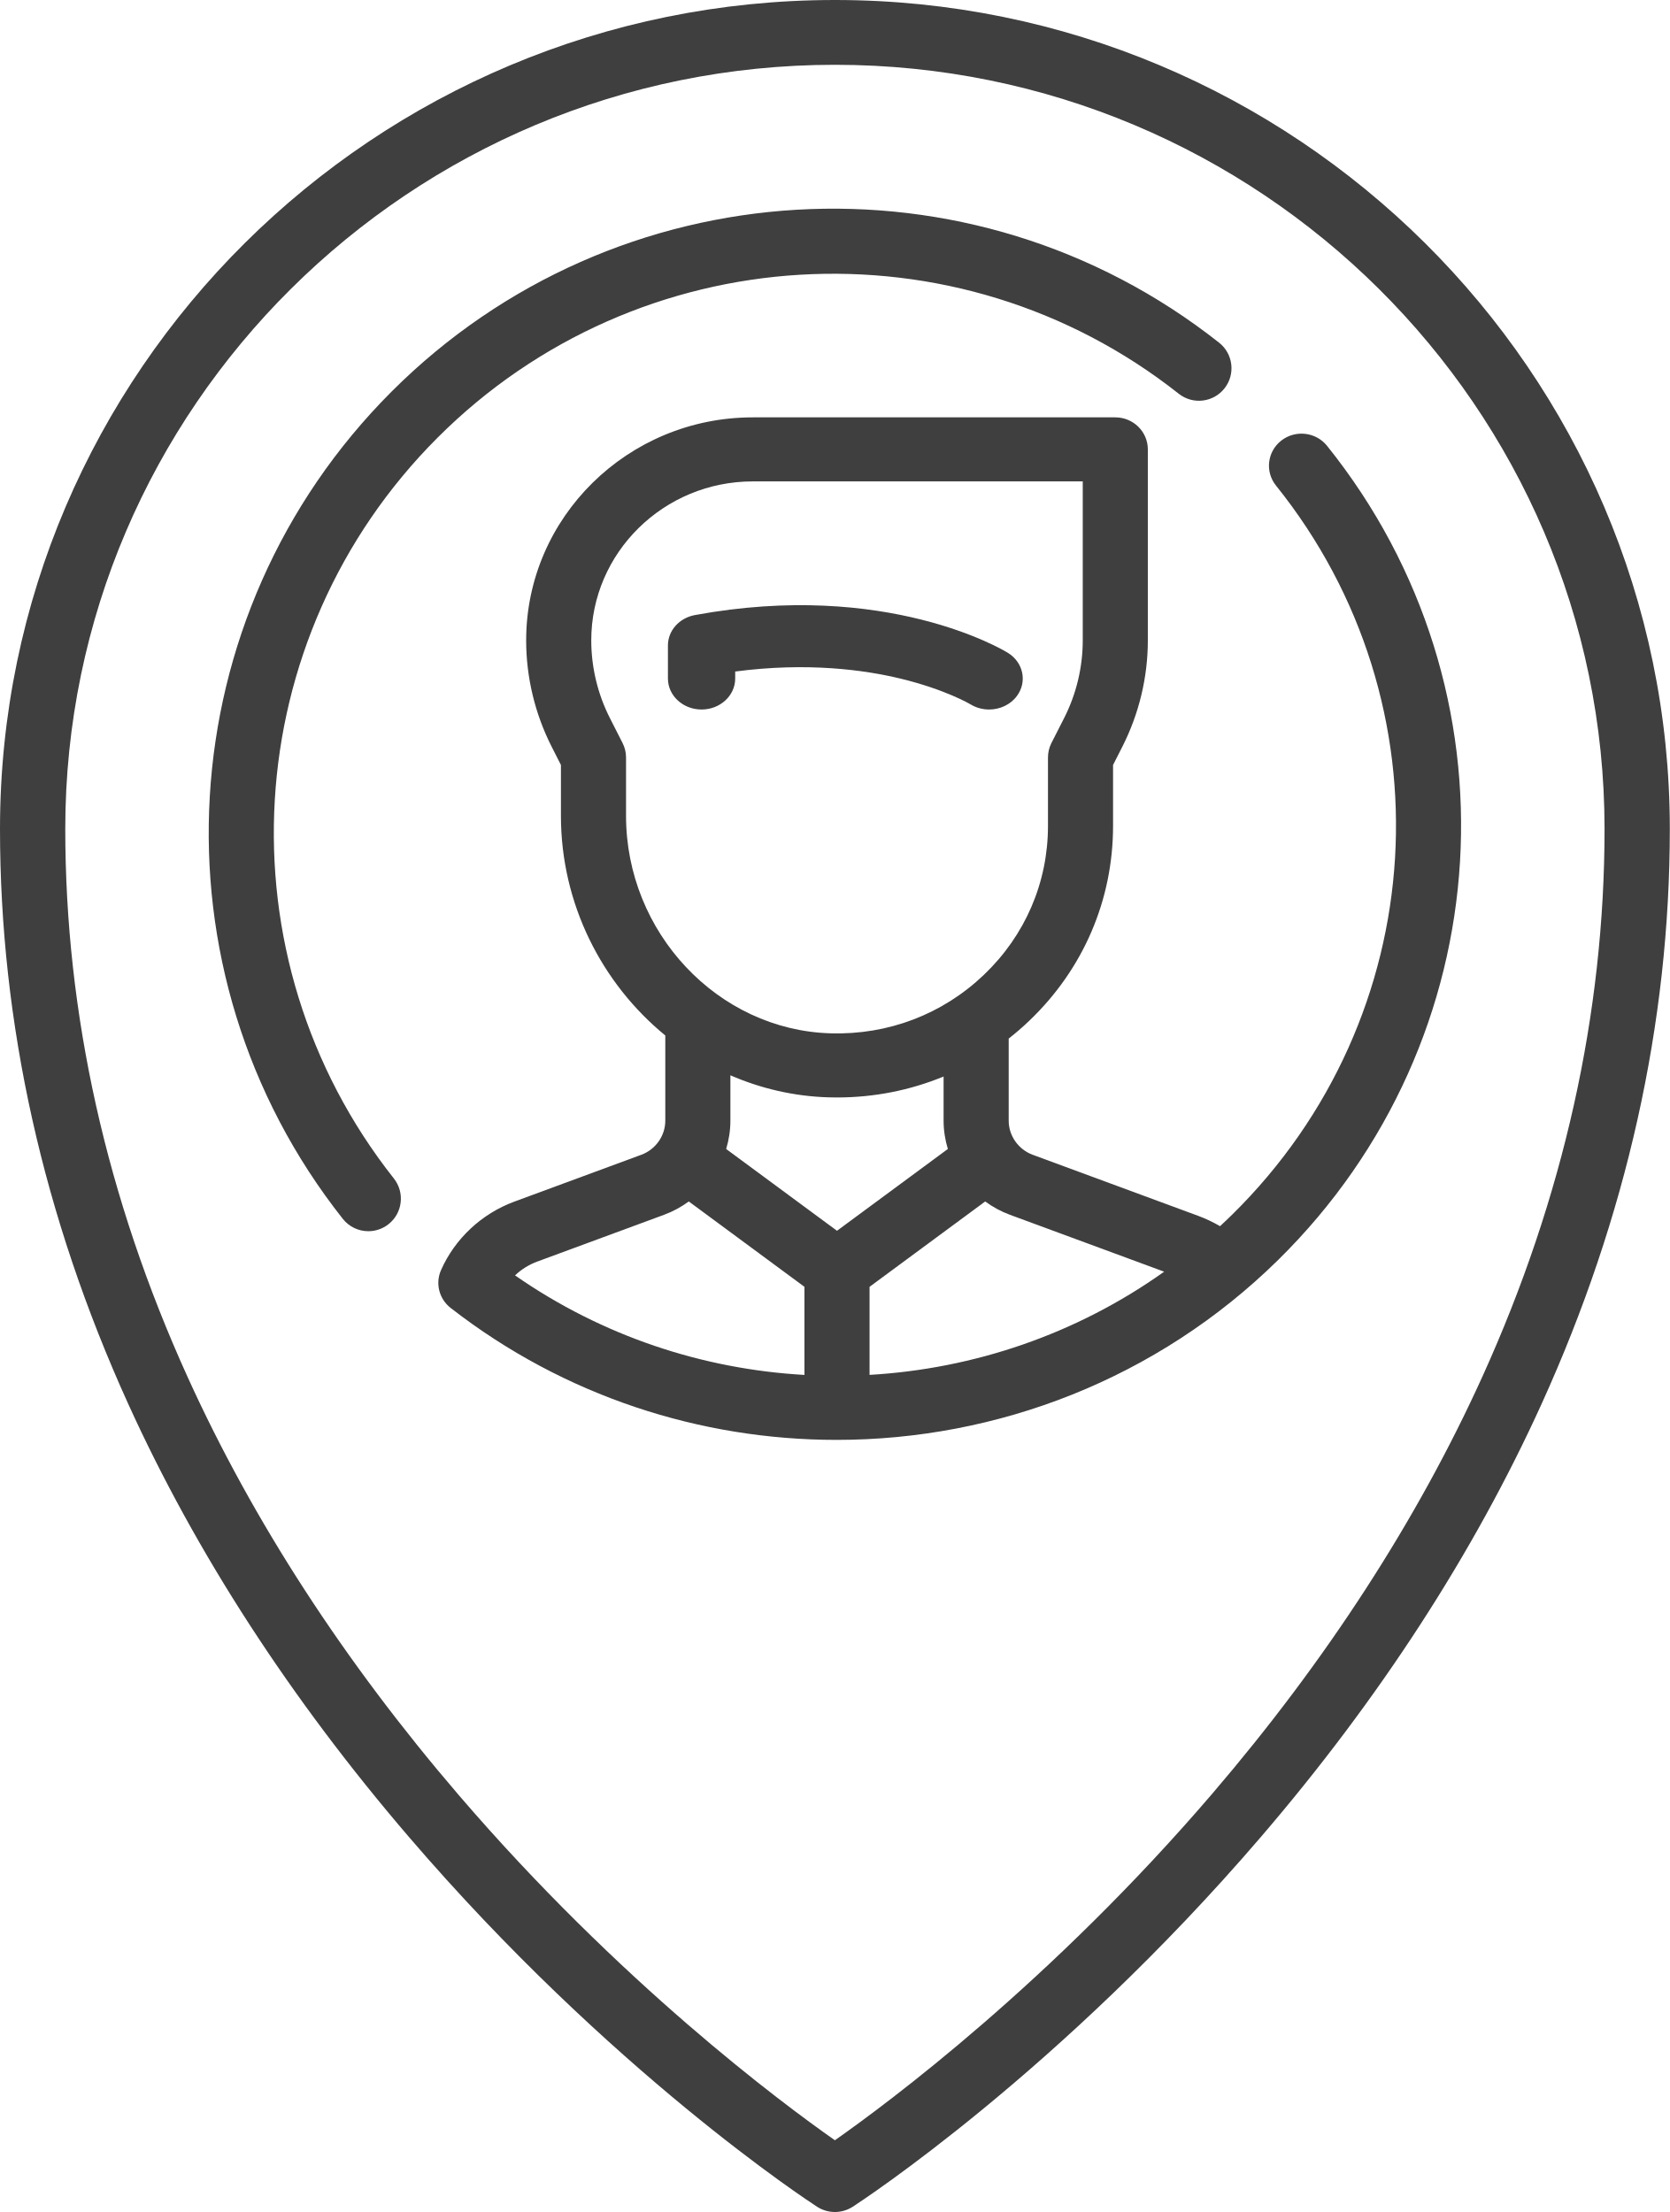
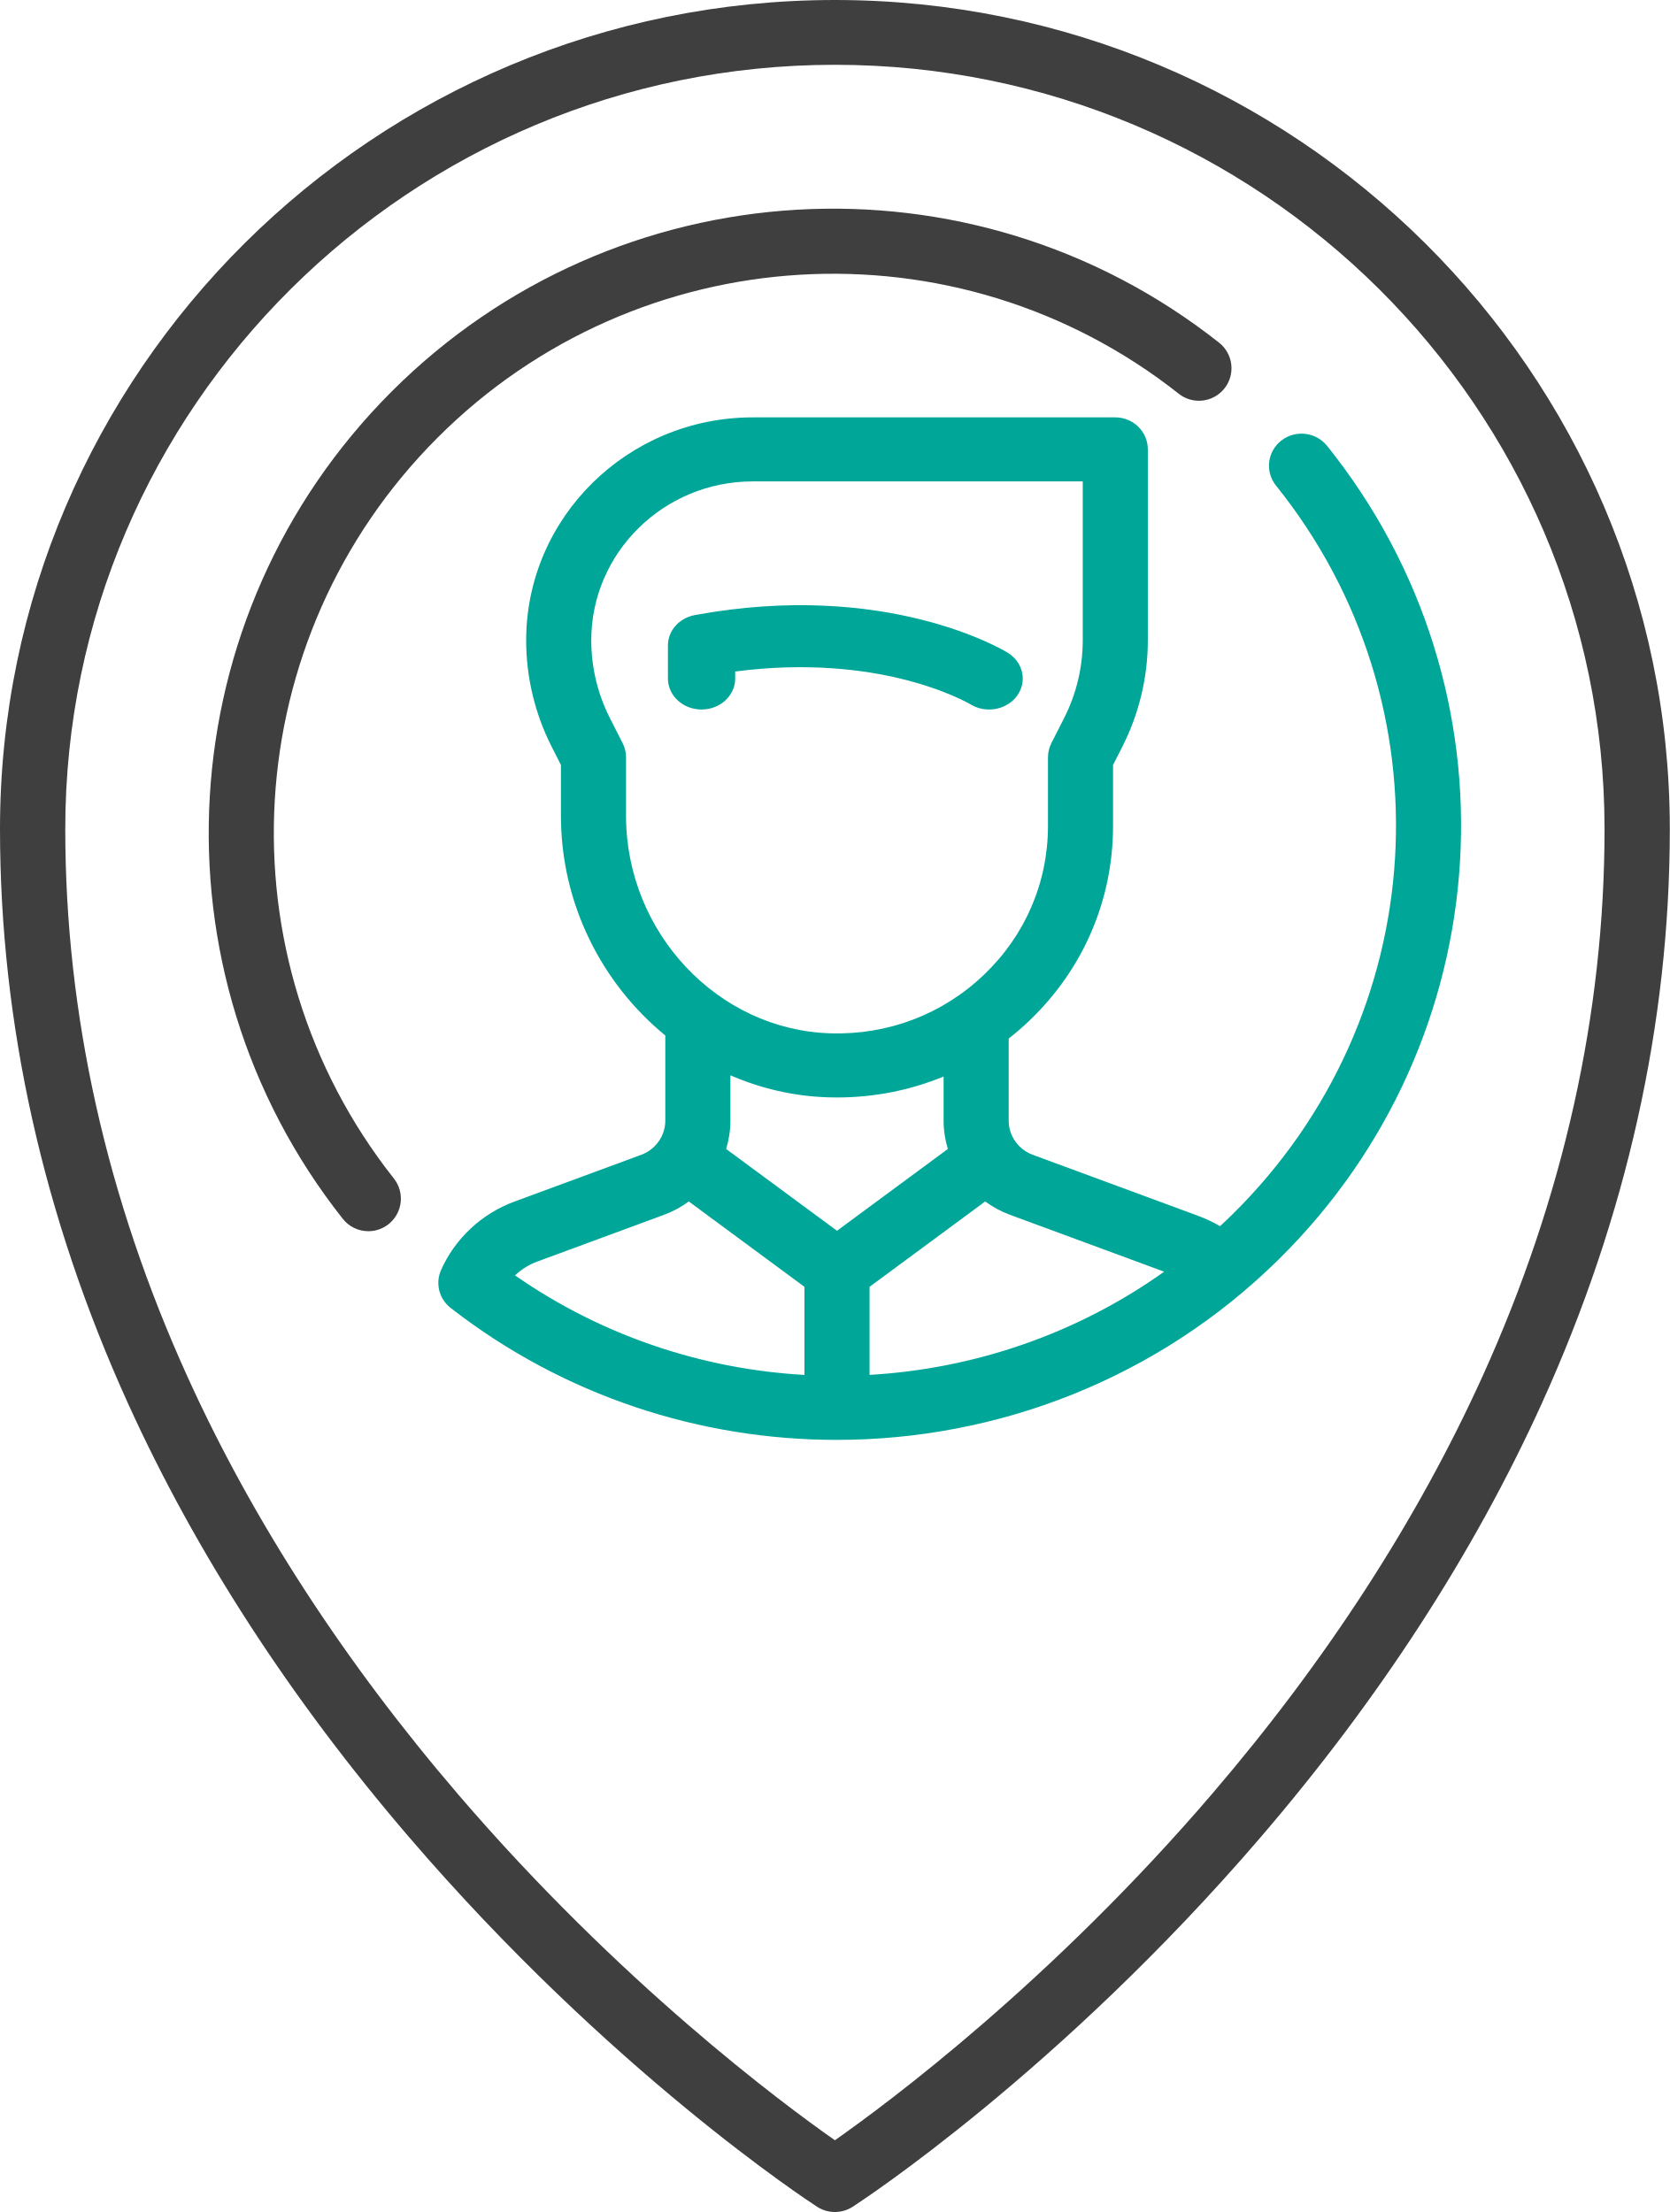
<svg xmlns="http://www.w3.org/2000/svg" width="80px" height="106px" viewBox="0 0 80 106" version="1.1">
  <g id="Page-1" stroke="none" stroke-width="1" fill="none" fill-rule="evenodd">
-     <g id="6" transform="translate(-164, -1279)" fill="#3F3F3F" fill-rule="nonzero">
+     <g id="6" transform="translate(-164, -1279)" fill-rule="nonzero">
      <g id="Group-16" transform="translate(164, 1277)">
        <g id="placeholder" transform="translate(0, 2)">
-           <path d="M58.407,16.422 C46.528,7.035 29.485,8.042 18.763,18.763 C8.041,29.485 7.035,46.528 16.423,58.407 C16.731,58.797 17.187,59 17.648,59 C17.986,59 18.327,58.89 18.614,58.664 C19.289,58.13 19.404,57.15 18.87,56.474 C10.463,45.836 11.365,30.572 20.969,20.968 C30.572,11.366 45.836,10.463 56.474,18.869 C57.149,19.403 58.13,19.288 58.664,18.612 C59.198,17.937 59.083,16.956 58.407,16.422 Z" id="Path" />
-           <path d="M40,0 C17.944,0 0,17.82 0,39.723 C0,49.03 2.067,58.301 6.144,67.278 C9.393,74.432 13.917,81.413 19.591,88.028 C29.236,99.273 38.746,105.489 39.146,105.748 C39.405,105.916 39.703,106 40,106 C40.297,106 40.594,105.916 40.854,105.748 C41.254,105.489 50.764,99.273 60.408,88.028 C66.083,81.413 70.607,74.432 73.856,67.278 C77.933,58.301 80,49.03 80,39.723 C80,17.82 62.056,0 40,0 Z M71.027,65.953 C67.91,72.831 63.556,79.558 58.087,85.945 C50.362,94.968 42.542,100.778 39.999,102.562 C37.465,100.786 29.692,95.014 21.972,86.014 C16.488,79.622 12.122,72.888 8.995,66.001 C5.101,57.428 3.127,48.587 3.127,39.723 C3.127,19.532 19.668,3.105 40,3.105 C60.332,3.105 76.873,19.532 76.873,39.723 C76.873,48.57 74.906,57.395 71.027,65.953 Z" id="Shape" />
-           <path d="M48.282,31.281 C48.049,31.137 42.456,27.787 33.295,29.474 C32.542,29.612 32,30.221 32,30.929 L32,32.516 C32,33.335 32.721,34 33.611,34 C34.501,34 35.223,33.335 35.223,32.516 L35.223,32.18 C38.674,31.725 41.405,32.098 43.158,32.523 C45.271,33.035 46.462,33.731 46.501,33.755 C46.774,33.921 47.082,34 47.387,34 C47.908,34 48.419,33.768 48.729,33.339 C49.223,32.657 49.023,31.735 48.282,31.281 Z" id="Path" />
-           <path d="M63.578,21.364 C63.044,20.699 62.064,20.586 61.388,21.111 C60.713,21.637 60.597,22.602 61.131,23.267 C69.537,33.736 68.635,48.756 59.032,58.206 C58.841,58.394 58.647,58.578 58.451,58.759 C58.119,58.565 57.769,58.398 57.403,58.263 L49.477,55.338 C48.789,55.084 48.326,54.427 48.326,53.704 L48.326,49.769 C48.666,49.503 48.994,49.219 49.31,48.917 C51.9,46.444 53.326,43.126 53.326,39.576 L53.326,36.658 L53.772,35.779 C54.571,34.208 54.992,32.449 54.992,30.692 L54.992,21.535 C54.992,20.687 54.295,20 53.433,20 L36.067,20 C30.079,20 25.208,24.794 25.208,30.692 C25.208,32.449 25.63,34.208 26.428,35.779 L26.874,36.658 L26.874,39.094 C26.874,43.315 28.836,47.132 31.874,49.621 L31.874,53.704 C31.874,54.427 31.412,55.084 30.723,55.338 L24.639,57.583 C23.076,58.16 21.796,59.356 21.13,60.863 C20.847,61.501 21.037,62.247 21.593,62.679 C27.039,66.915 33.57,69 40.081,69 C47.77,69 55.431,66.09 61.237,60.376 C71.958,49.826 72.964,33.054 63.578,21.364 Z M29.993,39.094 L29.993,36.296 C29.993,36.058 29.937,35.822 29.828,35.609 L29.218,34.407 C28.635,33.26 28.327,31.975 28.327,30.687 C28.327,26.486 31.799,23.069 36.067,23.069 L51.874,23.069 L51.874,30.692 C51.874,31.975 51.566,33.26 50.983,34.407 L50.372,35.609 C50.264,35.823 50.208,36.058 50.208,36.296 L50.208,39.576 C50.208,42.289 49.118,44.824 47.138,46.714 C45.16,48.603 42.551,49.601 39.788,49.517 C34.387,49.358 29.993,44.682 29.993,39.094 Z M38.541,65.887 C33.679,65.612 28.866,64.034 24.675,61.117 C24.977,60.83 25.338,60.604 25.735,60.457 L31.818,58.212 C32.247,58.054 32.642,57.836 33,57.575 L38.541,61.665 L38.541,65.887 Z M34.79,55.06 C34.921,54.625 34.993,54.17 34.993,53.704 L34.993,51.529 C36.45,52.162 38.035,52.536 39.694,52.585 C39.832,52.589 39.968,52.591 40.105,52.591 C41.886,52.591 43.611,52.245 45.207,51.587 L45.207,53.704 C45.207,54.17 45.28,54.625 45.411,55.059 L40.1,58.979 L34.79,55.06 Z M41.66,65.885 L41.66,61.665 L47.2,57.575 C47.558,57.836 47.953,58.054 48.382,58.212 L55.774,60.94 C51.567,63.936 46.653,65.596 41.66,65.885 Z" id="Shape" />
+           <path d="M58.407,16.422 C46.528,7.035 29.485,8.042 18.763,18.763 C8.041,29.485 7.035,46.528 16.423,58.407 C16.731,58.797 17.187,59 17.648,59 C17.986,59 18.327,58.89 18.614,58.664 C19.289,58.13 19.404,57.15 18.87,56.474 C10.463,45.836 11.365,30.572 20.969,20.968 C30.572,11.366 45.836,10.463 56.474,18.869 C57.149,19.403 58.13,19.288 58.664,18.612 C59.198,17.937 59.083,16.956 58.407,16.422 Z" id="Path" fill="#3F3F3F" />
+           <path d="M40,0 C17.944,0 0,17.82 0,39.723 C0,49.03 2.067,58.301 6.144,67.278 C9.393,74.432 13.917,81.413 19.591,88.028 C29.236,99.273 38.746,105.489 39.146,105.748 C39.405,105.916 39.703,106 40,106 C40.297,106 40.594,105.916 40.854,105.748 C41.254,105.489 50.764,99.273 60.408,88.028 C66.083,81.413 70.607,74.432 73.856,67.278 C77.933,58.301 80,49.03 80,39.723 C80,17.82 62.056,0 40,0 Z M71.027,65.953 C67.91,72.831 63.556,79.558 58.087,85.945 C50.362,94.968 42.542,100.778 39.999,102.562 C37.465,100.786 29.692,95.014 21.972,86.014 C16.488,79.622 12.122,72.888 8.995,66.001 C5.101,57.428 3.127,48.587 3.127,39.723 C3.127,19.532 19.668,3.105 40,3.105 C60.332,3.105 76.873,19.532 76.873,39.723 C76.873,48.57 74.906,57.395 71.027,65.953 Z" id="Shape" fill="#3F3F3F" />
+           <path d="M48.282,31.281 C48.049,31.137 42.456,27.787 33.295,29.474 C32.542,29.612 32,30.221 32,30.929 L32,32.516 C32,33.335 32.721,34 33.611,34 C34.501,34 35.223,33.335 35.223,32.516 L35.223,32.18 C38.674,31.725 41.405,32.098 43.158,32.523 C45.271,33.035 46.462,33.731 46.501,33.755 C46.774,33.921 47.082,34 47.387,34 C47.908,34 48.419,33.768 48.729,33.339 C49.223,32.657 49.023,31.735 48.282,31.281 Z" id="Path" fill="#00A799" />
+           <path d="M63.578,21.364 C63.044,20.699 62.064,20.586 61.388,21.111 C60.713,21.637 60.597,22.602 61.131,23.267 C69.537,33.736 68.635,48.756 59.032,58.206 C58.841,58.394 58.647,58.578 58.451,58.759 C58.119,58.565 57.769,58.398 57.403,58.263 L49.477,55.338 C48.789,55.084 48.326,54.427 48.326,53.704 L48.326,49.769 C48.666,49.503 48.994,49.219 49.31,48.917 C51.9,46.444 53.326,43.126 53.326,39.576 L53.326,36.658 L53.772,35.779 C54.571,34.208 54.992,32.449 54.992,30.692 L54.992,21.535 C54.992,20.687 54.295,20 53.433,20 L36.067,20 C30.079,20 25.208,24.794 25.208,30.692 C25.208,32.449 25.63,34.208 26.428,35.779 L26.874,36.658 L26.874,39.094 C26.874,43.315 28.836,47.132 31.874,49.621 L31.874,53.704 C31.874,54.427 31.412,55.084 30.723,55.338 L24.639,57.583 C23.076,58.16 21.796,59.356 21.13,60.863 C20.847,61.501 21.037,62.247 21.593,62.679 C27.039,66.915 33.57,69 40.081,69 C47.77,69 55.431,66.09 61.237,60.376 C71.958,49.826 72.964,33.054 63.578,21.364 Z M29.993,39.094 L29.993,36.296 C29.993,36.058 29.937,35.822 29.828,35.609 L29.218,34.407 C28.635,33.26 28.327,31.975 28.327,30.687 C28.327,26.486 31.799,23.069 36.067,23.069 L51.874,23.069 L51.874,30.692 C51.874,31.975 51.566,33.26 50.983,34.407 L50.372,35.609 C50.264,35.823 50.208,36.058 50.208,36.296 L50.208,39.576 C50.208,42.289 49.118,44.824 47.138,46.714 C45.16,48.603 42.551,49.601 39.788,49.517 C34.387,49.358 29.993,44.682 29.993,39.094 Z M38.541,65.887 C33.679,65.612 28.866,64.034 24.675,61.117 C24.977,60.83 25.338,60.604 25.735,60.457 L31.818,58.212 C32.247,58.054 32.642,57.836 33,57.575 L38.541,61.665 L38.541,65.887 Z M34.79,55.06 C34.921,54.625 34.993,54.17 34.993,53.704 L34.993,51.529 C36.45,52.162 38.035,52.536 39.694,52.585 C39.832,52.589 39.968,52.591 40.105,52.591 C41.886,52.591 43.611,52.245 45.207,51.587 L45.207,53.704 C45.207,54.17 45.28,54.625 45.411,55.059 L40.1,58.979 L34.79,55.06 Z M41.66,65.885 L41.66,61.665 L47.2,57.575 C47.558,57.836 47.953,58.054 48.382,58.212 L55.774,60.94 C51.567,63.936 46.653,65.596 41.66,65.885 Z" id="Shape" fill="#00A799" />
        </g>
      </g>
    </g>
  </g>
</svg>
